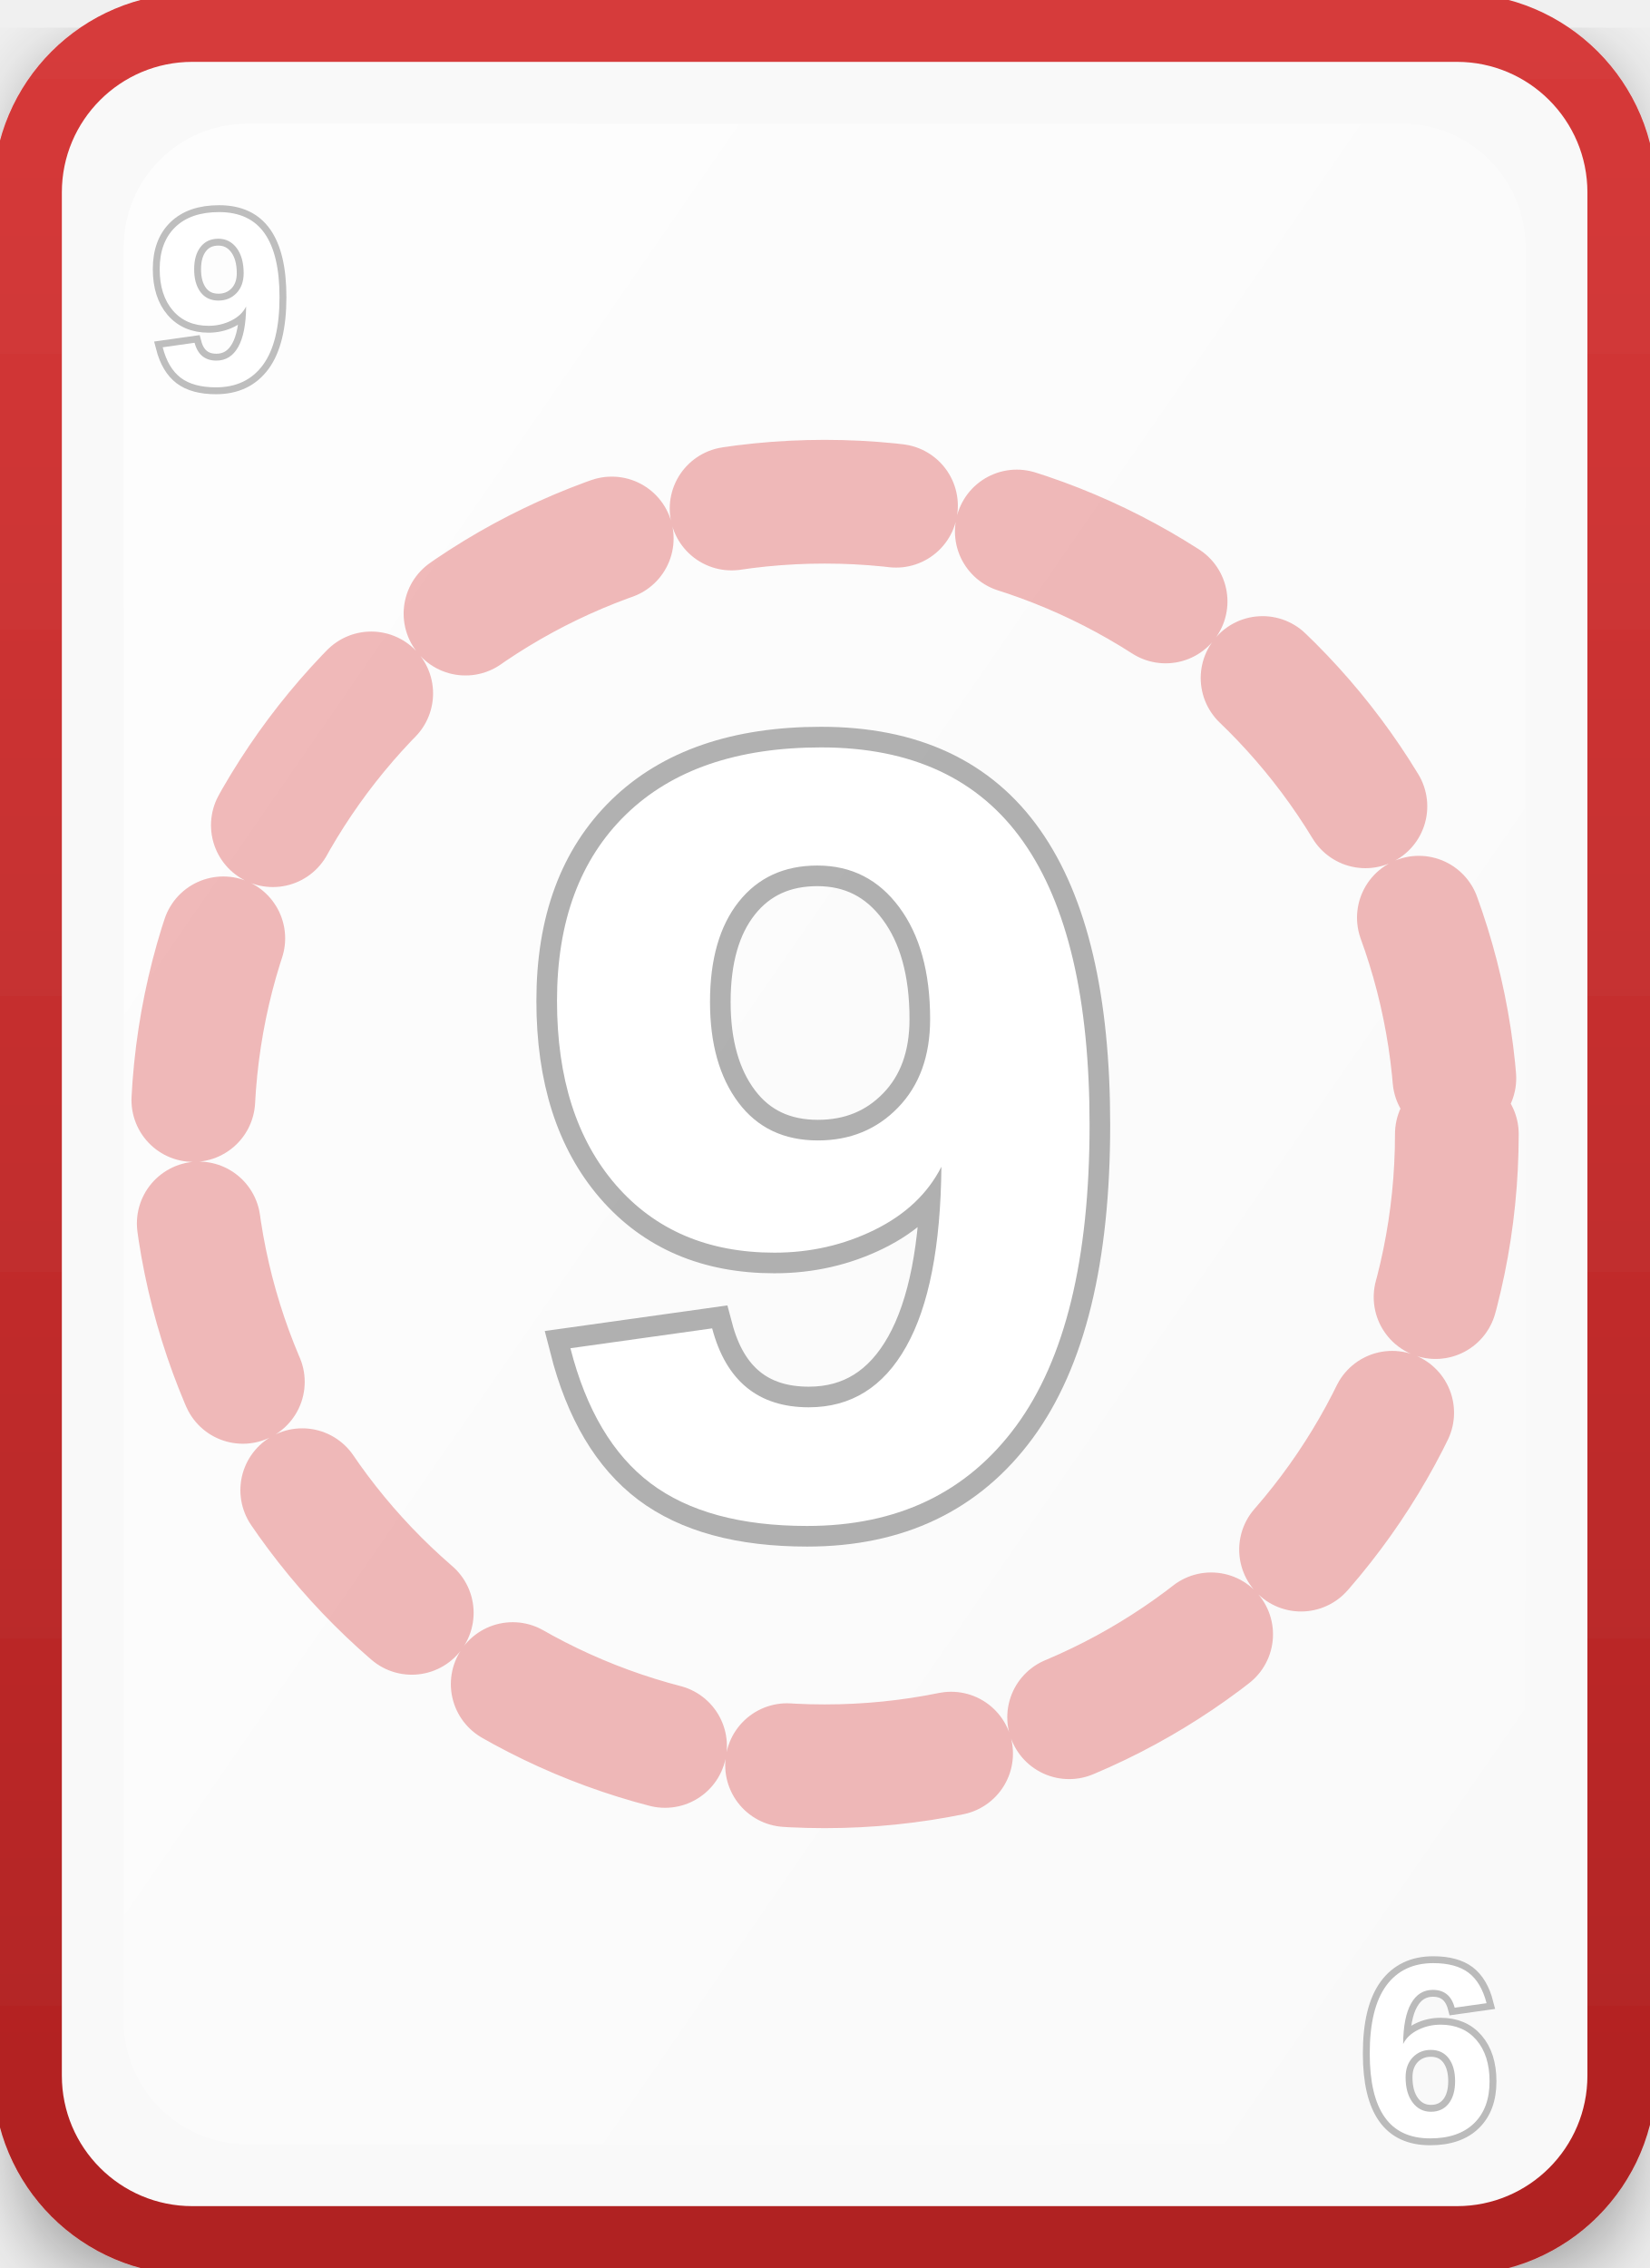
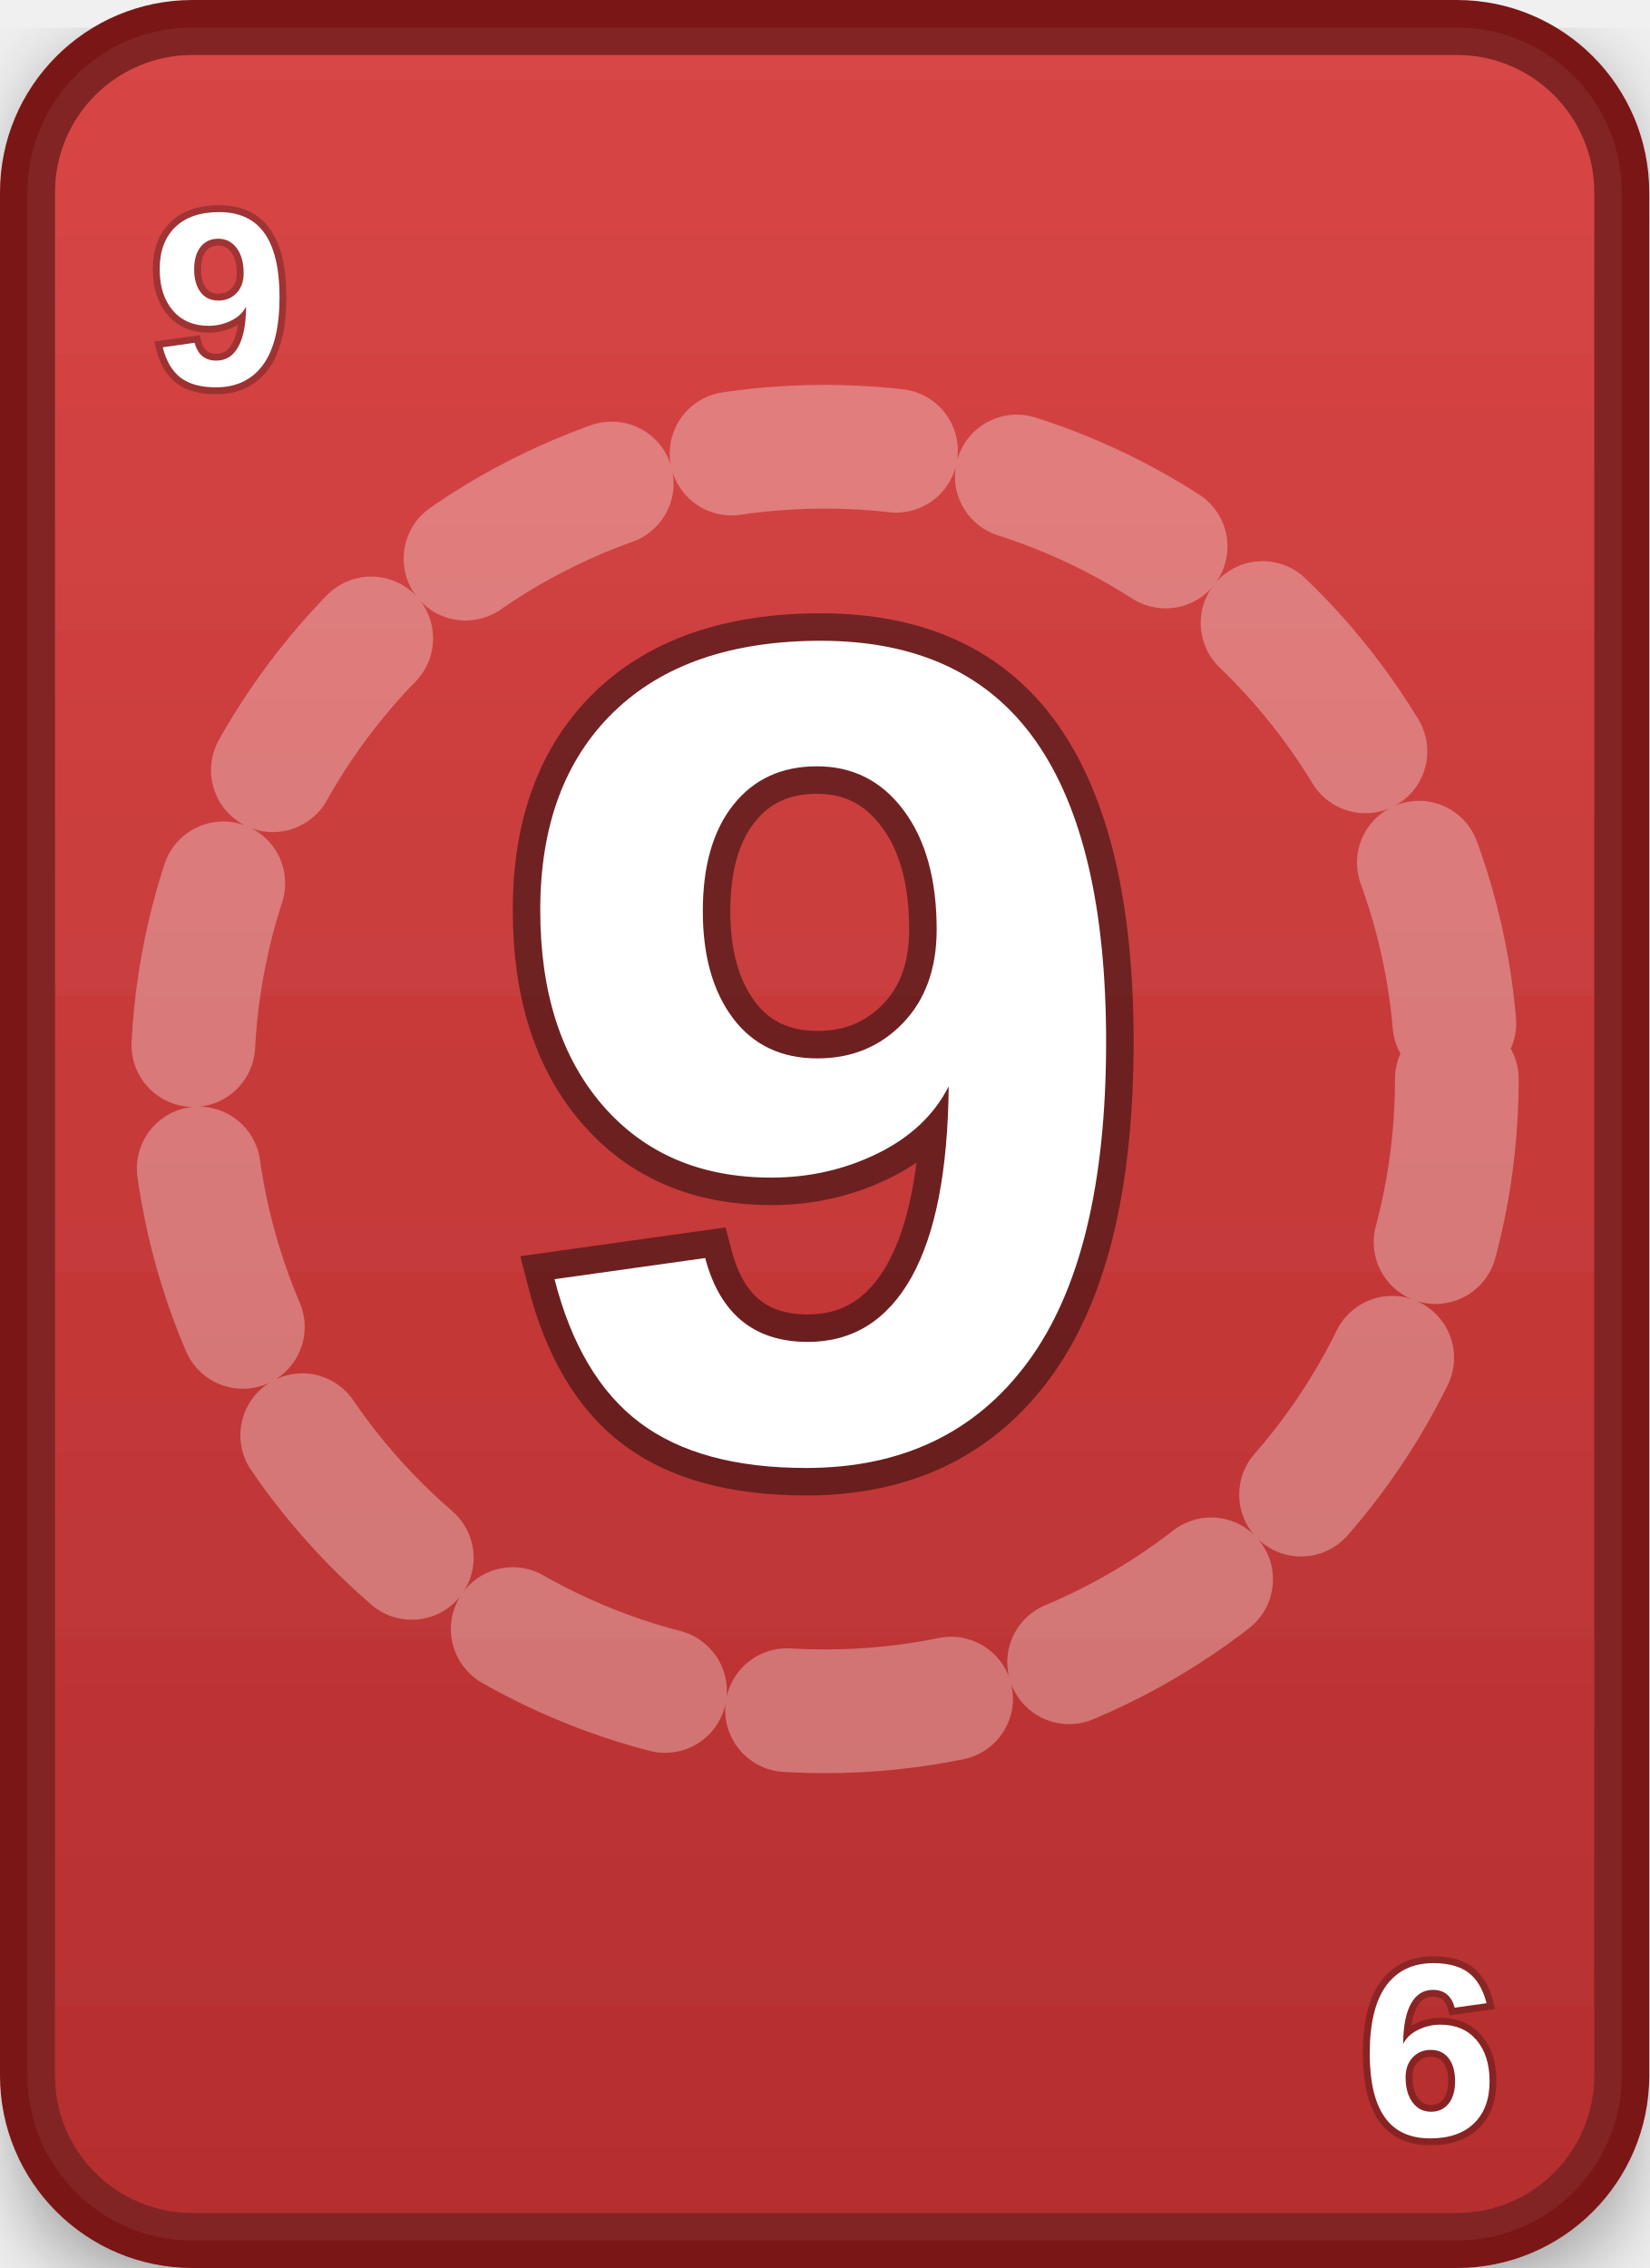
- <svg xmlns="http://www.w3.org/2000/svg" viewBox="0 0 240 330" width="240" height="330" shape-rendering="geometricPrecision" text-rendering="geometricPrecision">
+ <svg xmlns="http://www.w3.org/2000/svg" viewBox="0 0 240 330" width="240" height="330">
  <defs>
-     <linearGradient id="grad_red_9" x1="0" y1="0" x2="0" y2="1">
+     <linearGradient id="grad_red_9_filled" x1="0" y1="0" x2="0" y2="1">
      <stop offset="0%" stop-color="#d63a3a" />
      <stop offset="100%" stop-color="#b02222" />
-     </linearGradient>
-     <linearGradient id="inner_red_9" x1="0" y1="0" x2="1" y2="1">
-       <stop offset="0%" stop-color="#ffffff" stop-opacity="0.75" />
-       <stop offset="100%" stop-color="#ffffff" stop-opacity="0" />
    </linearGradient>
    <filter id="shadow" x="-10%" y="-10%" width="120%" height="120%">
      <feDropShadow dx="0" dy="4" stdDeviation="6" flood-color="rgba(0,0,0,0.35)" />
    </filter>
  </defs>
-   <rect x="4" y="4" rx="24" ry="24" width="232" height="322" fill="#f9f9f9" stroke="url(#grad_red_9)" stroke-width="10" filter="url(#shadow)" />
-   <rect x="18" y="18" rx="18" ry="18" width="204" height="294" fill="url(#inner_red_9)" />
-   <circle cx="120" cy="165" r="92" fill="none" stroke="#d63a3a" stroke-width="18" stroke-linecap="round" stroke-dasharray="24 18" opacity="0.35" />
+   <rect x="4" y="4" rx="24" ry="24" width="232" height="322" fill="url(#grad_red_9_filled)" stroke="#7a1414" stroke-width="8" filter="url(#shadow)" />
+   <rect x="4" y="4" rx="24" ry="24" width="232" height="322" fill="rgba(255,255,255,0.06)" />
+   <circle cx="120" cy="157" r="92" fill="none" stroke="rgba(255,255,255,0.32)" stroke-width="18" stroke-linecap="round" stroke-dasharray="24 18" />
  <g font-family="Arial, sans-serif" font-size="36" font-weight="700" fill="#ffffff" stroke="rgba(0,0,0,0.25)" stroke-width="2" paint-order="stroke" text-anchor="middle">
    <text x="32" y="56">9</text>
    <text x="208" y="286" transform="rotate(180 208 286)">9</text>
  </g>
-   <g font-family="Arial, sans-serif" font-size="160" font-weight="800" fill="#ffffff" stroke="rgba(0,0,0,0.3)" stroke-width="6" paint-order="stroke" text-anchor="middle" dominant-baseline="central">
-     <text x="120" y="165">9</text>
+   <g font-family="Arial, sans-serif" font-size="170" font-weight="900" fill="#ffffff" stroke="rgba(0,0,0,0.45)" stroke-width="8" paint-order="stroke" text-anchor="middle" dominant-baseline="central">
+     <text x="120" y="153">9</text>
  </g>
</svg>
